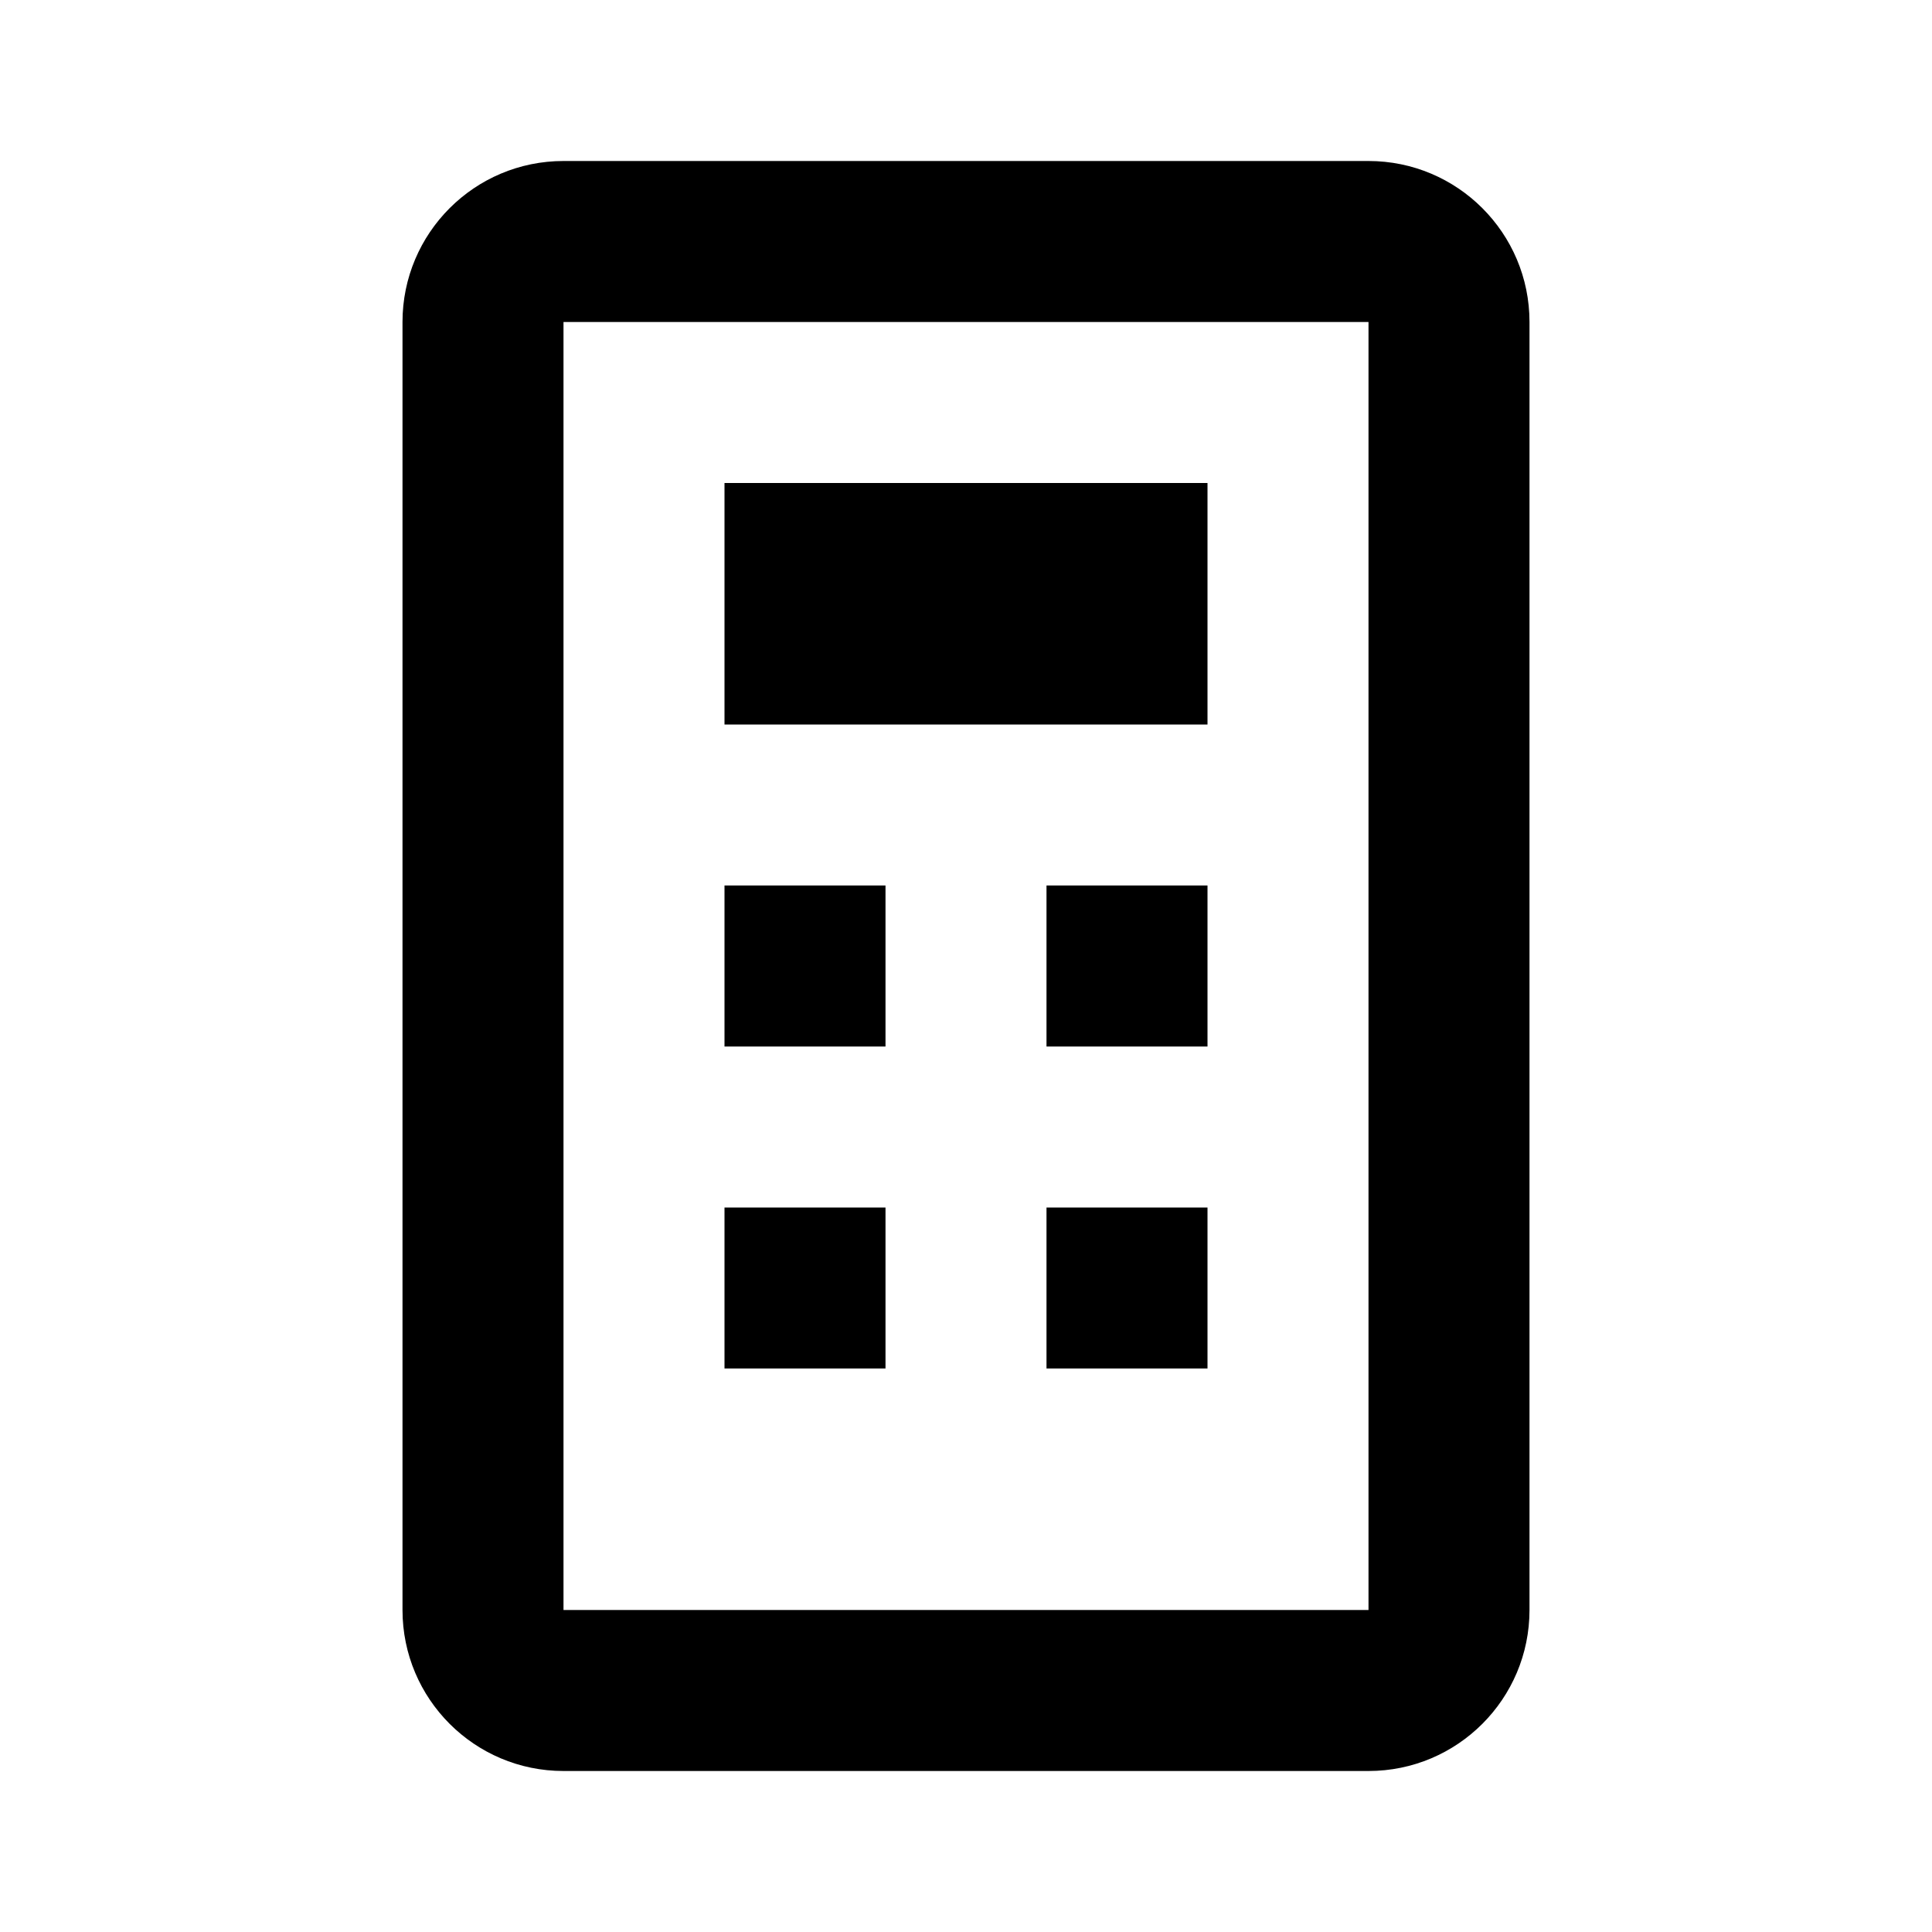
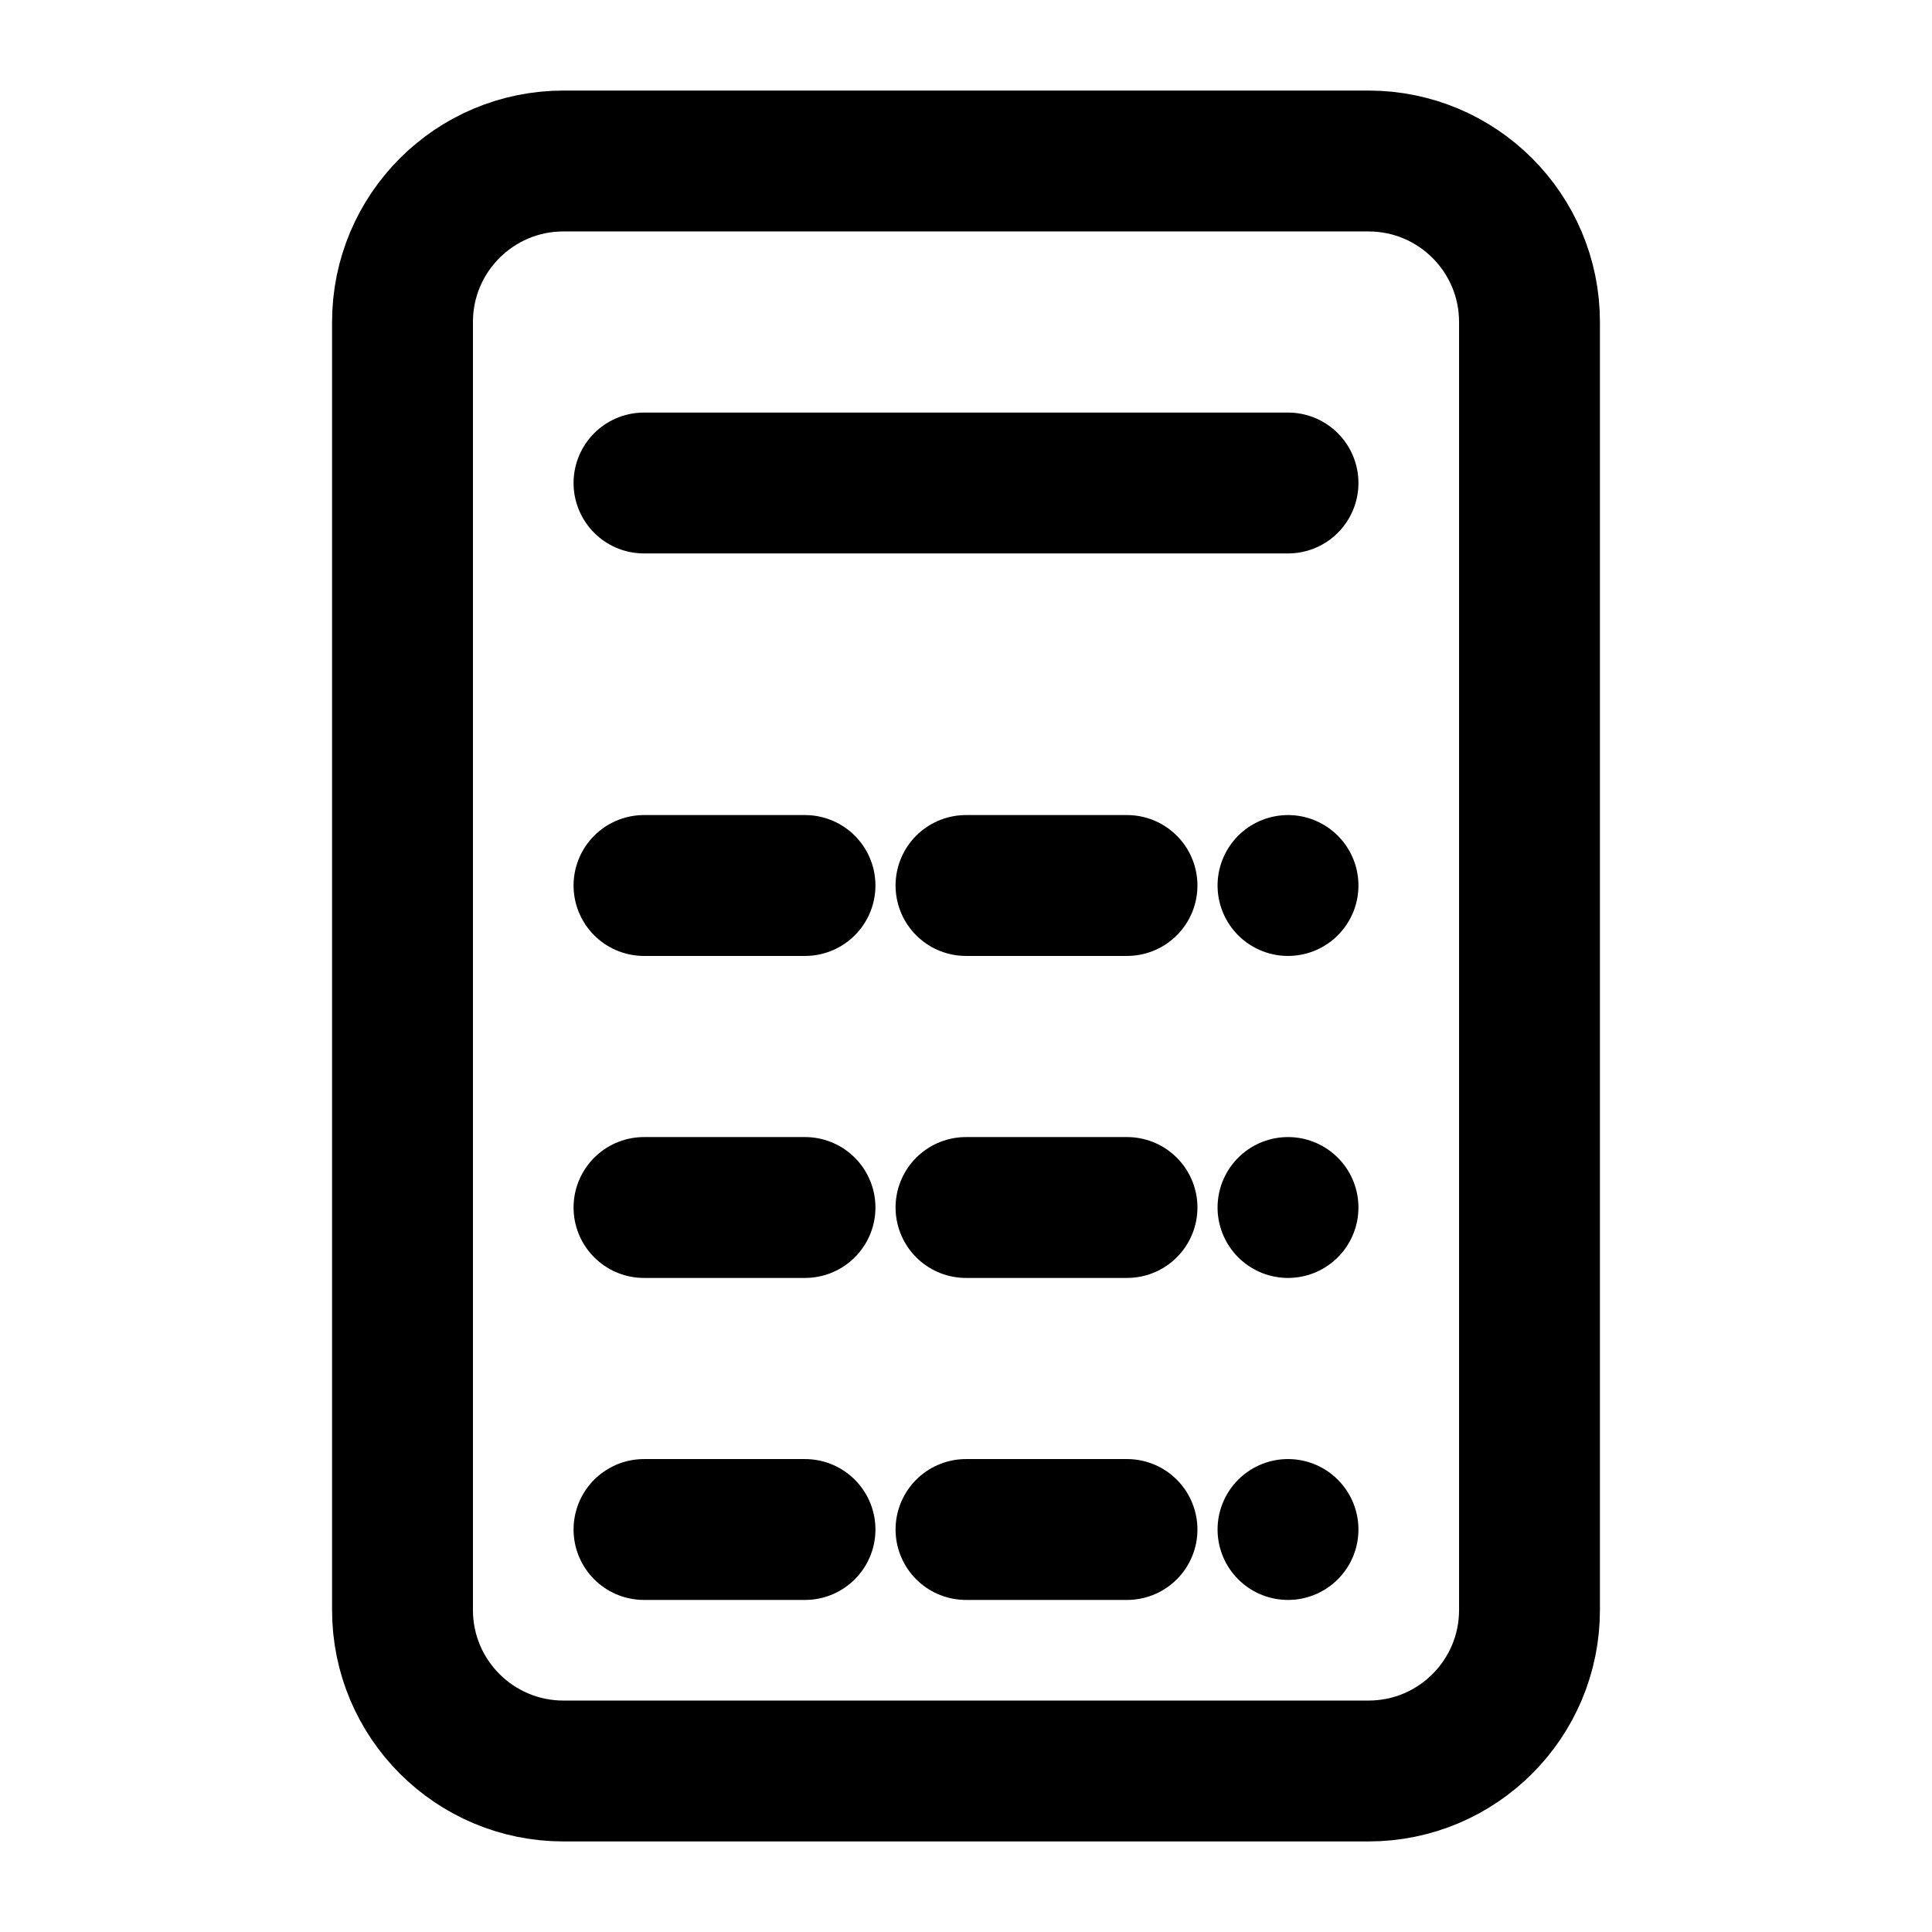
- <svg xmlns="http://www.w3.org/2000/svg" viewBox="0 0 24 24">
-   <path fill="#000" d="M7 2h10a2 2 0 0 1 2 2v16a2 2 0 0 1-2 2H7a2 2 0 0 1-2-2V4a2 2 0 0 1 2-2Zm0 2v16h10V4H7Zm2 2h6v3H9V6Zm0 5h2v2H9v-2Zm4 0h2v2h-2v-2ZM9 15h2v2H9v-2Zm4 0h2v2h-2v-2Z" />
+ <svg xmlns="http://www.w3.org/2000/svg" viewBox="0 0 24 24" fill="none" stroke="#000" stroke-width="1.75" stroke-linecap="round" stroke-linejoin="round">
+   <rect x="5" y="2" width="14" height="20" rx="2" />
+   <path d="M8 6h8M8 11h2M12 11h2M16 11h0M8 15h2M12 15h2M16 15h0M8 19h2M12 19h2M16 19h0" />
</svg>
